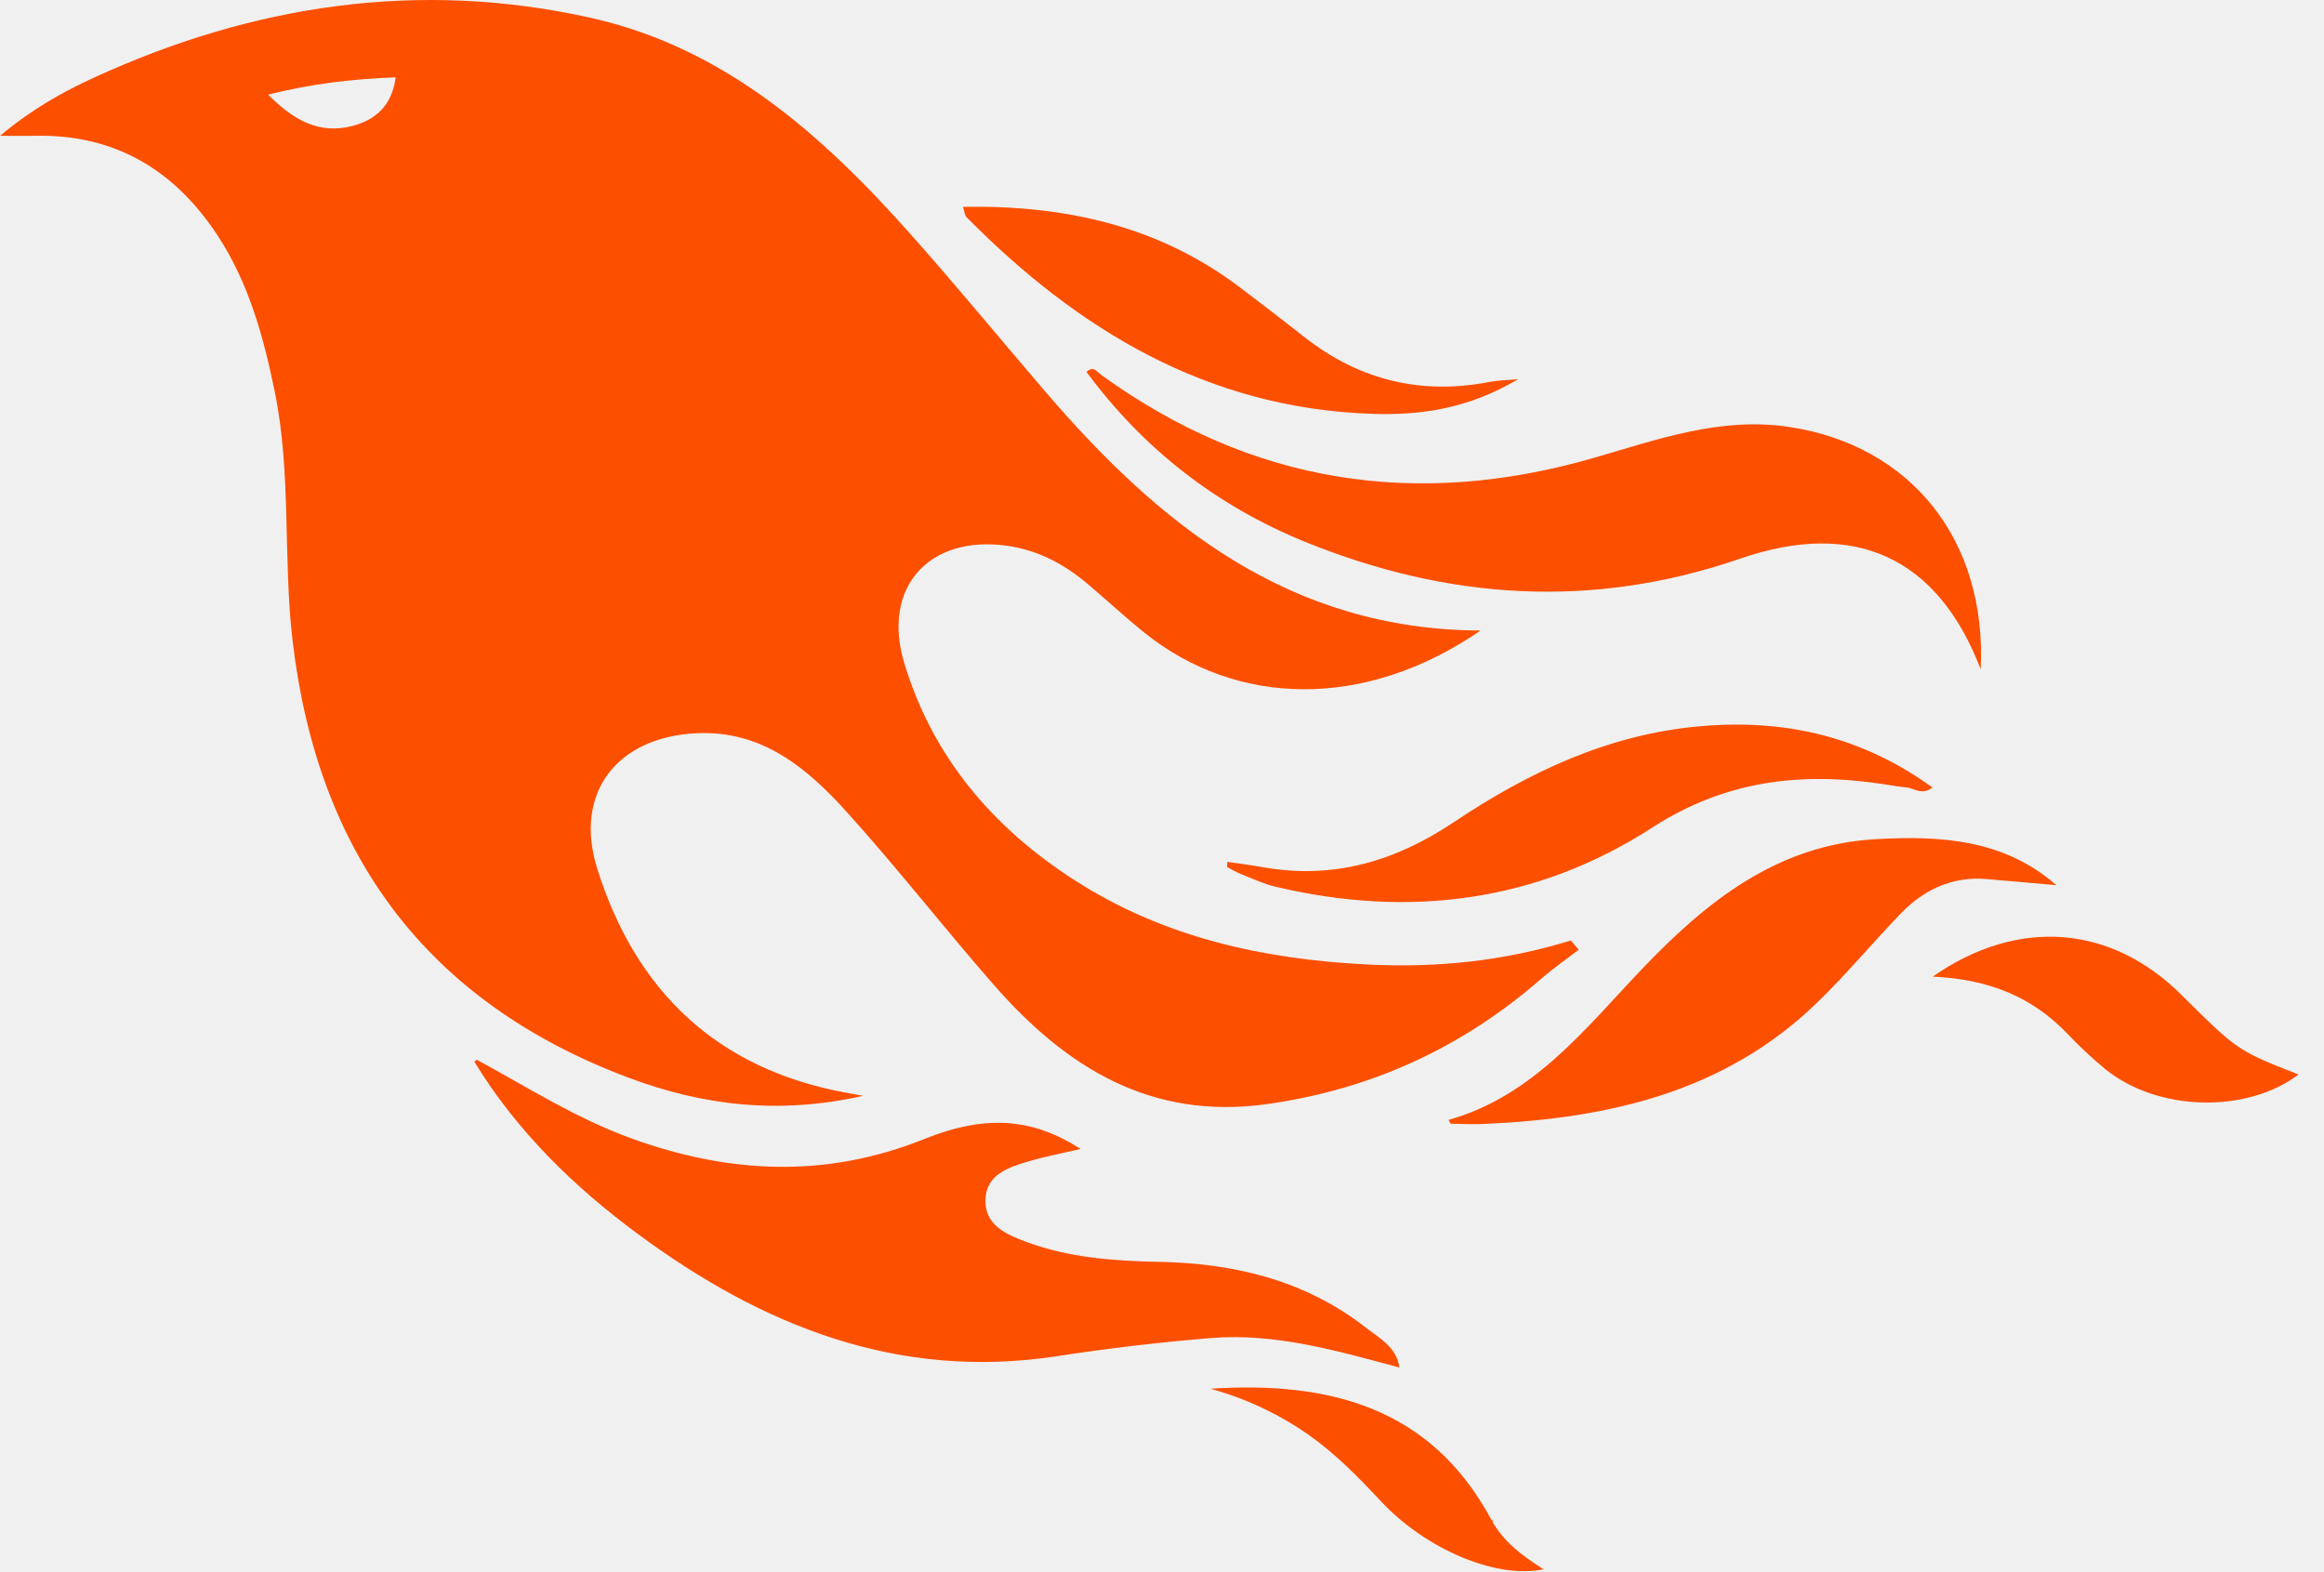
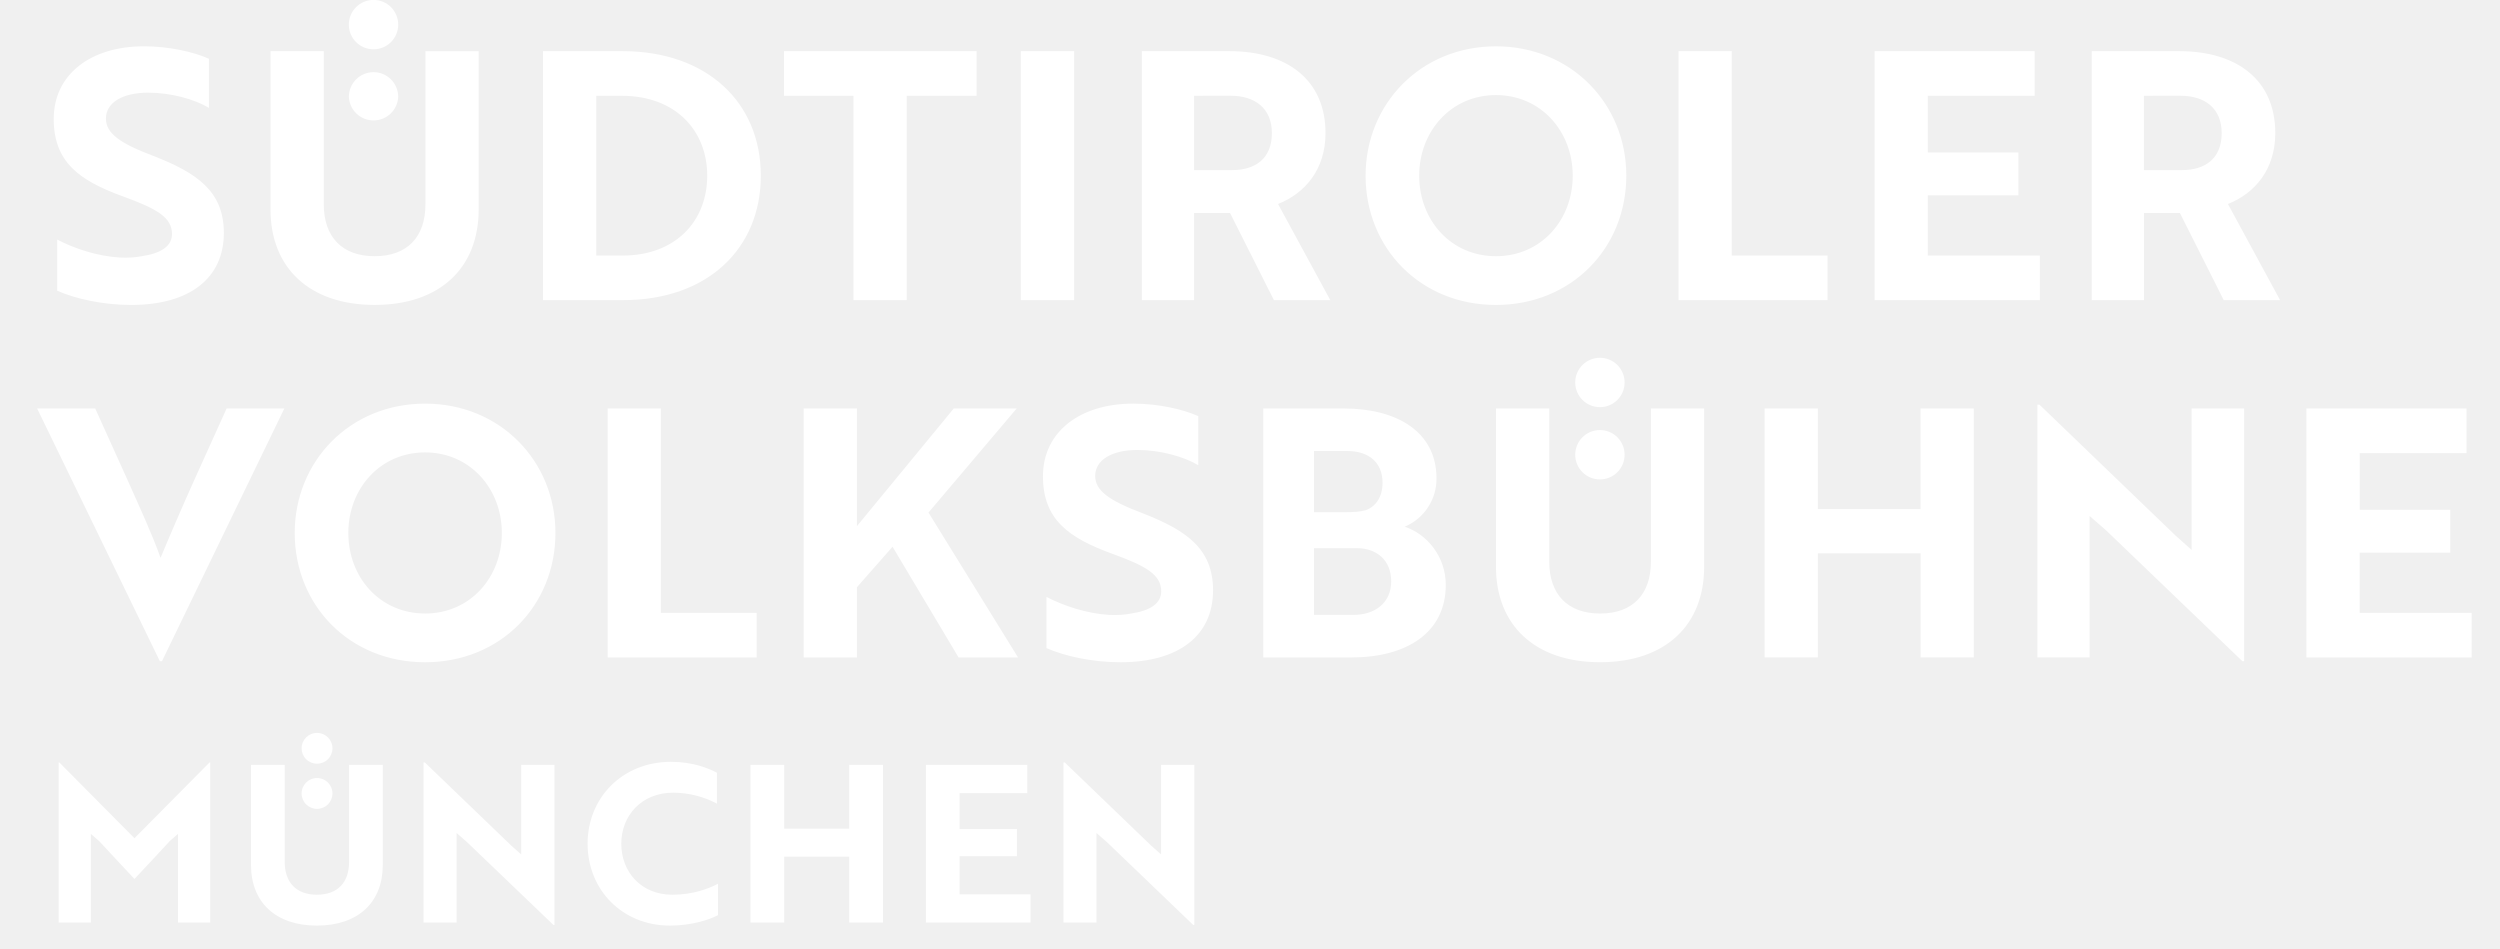
- <svg xmlns="http://www.w3.org/2000/svg" viewBox="0 0 71 48" fill="currentColor" aria-hidden="true">
-   <path d="m26.371 33.477-.552-.1c-3.92-.729-6.397-3.1-7.57-6.829-.733-2.324.597-4.035 3.035-4.148 1.995-.092 3.362 1.055 4.57 2.39 1.557 1.72 2.984 3.558 4.514 5.305 2.202 2.515 4.797 4.134 8.347 3.634 3.183-.448 5.958-1.725 8.371-3.828.363-.316.761-.592 1.144-.886l-.241-.284c-2.027.63-4.093.841-6.205.735-3.195-.16-6.24-.828-8.964-2.582-2.486-1.601-4.319-3.746-5.19-6.611-.704-2.315.736-3.934 3.135-3.6.948.133 1.746.56 2.463 1.165.583.493 1.143 1.015 1.738 1.493 2.8 2.25 6.712 2.375 10.265-.068-5.842-.026-9.817-3.24-13.308-7.313-1.366-1.594-2.7-3.216-4.095-4.785-2.698-3.036-5.692-5.71-9.79-6.623C12.8-.623 7.745.14 2.893 2.361 1.926 2.804.997 3.319 0 4.149c.494 0 .763.006 1.032 0 2.446-.064 4.28 1.023 5.602 3.024.962 1.457 1.415 3.104 1.761 4.798.513 2.515.247 5.078.544 7.605.761 6.494 4.08 11.026 10.26 13.346 2.267.852 4.591 1.135 7.172.555ZM10.751 3.852c-.976.246-1.756-.148-2.56-.962 1.377-.343 2.592-.476 3.897-.528-.107.848-.607 1.306-1.336 1.49Zm32.002 37.924c-.085-.626-.62-.901-1.04-1.228-1.857-1.446-4.03-1.958-6.333-2-1.375-.026-2.735-.128-4.031-.61-.595-.22-1.26-.505-1.244-1.272.015-.78.693-1 1.31-1.184.505-.15 1.026-.247 1.6-.382-1.46-.936-2.886-1.065-4.787-.3-2.993 1.202-5.943 1.06-8.926-.017-1.684-.608-3.179-1.563-4.735-2.408l-.077.057c1.29 2.115 3.034 3.817 5.004 5.271 3.793 2.8 7.936 4.471 12.784 3.73A66.714 66.714 0 0 1 37 40.877c1.98-.16 3.866.398 5.753.899Zm-9.14-30.345c-.105-.076-.206-.266-.42-.069 1.745 2.36 3.985 4.098 6.683 5.193 4.354 1.767 8.773 2.07 13.293.51 3.51-1.21 6.033-.028 7.343 3.38.19-3.955-2.137-6.837-5.843-7.401-2.084-.318-4.01.373-5.962.94-5.434 1.575-10.485.798-15.094-2.553Zm27.085 15.425c.708.059 1.416.123 2.124.185-1.6-1.405-3.55-1.517-5.523-1.404-3.003.17-5.167 1.903-7.14 3.972-1.739 1.824-3.31 3.87-5.903 4.604.043.078.054.117.066.117.35.005.699.021 1.047.005 3.768-.17 7.317-.965 10.14-3.7.89-.86 1.685-1.817 2.544-2.71.716-.746 1.584-1.159 2.645-1.07Zm-8.753-4.67c-2.812.246-5.254 1.409-7.548 2.943-1.766 1.18-3.654 1.738-5.776 1.37-.374-.066-.75-.114-1.124-.17l-.013.156c.135.07.265.151.405.207.354.14.702.308 1.07.395 4.083.971 7.992.474 11.516-1.803 2.221-1.435 4.521-1.707 7.013-1.336.252.038.503.083.756.107.234.022.479.255.795.003-2.179-1.574-4.526-2.096-7.094-1.872Zm-10.049-9.544c1.475.051 2.943-.142 4.486-1.059-.452.04-.643.04-.827.076-2.126.424-4.033-.04-5.733-1.383-.623-.493-1.257-.974-1.889-1.457-2.503-1.914-5.374-2.555-8.514-2.5.05.154.054.26.108.315 3.417 3.455 7.371 5.836 12.369 6.008Zm24.727 17.731c-2.114-2.097-4.952-2.367-7.578-.537 1.738.078 3.043.632 4.101 1.728a13 13 0 0 0 1.182 1.106c1.6 1.29 4.311 1.352 5.896.155-1.861-.726-1.861-.726-3.601-2.452Zm-21.058 16.06c-1.858-3.46-4.981-4.24-8.59-4.008a9.667 9.667 0 0 1 2.977 1.39c.84.586 1.547 1.311 2.243 2.055 1.38 1.473 3.534 2.376 4.962 2.07-.656-.412-1.238-.848-1.592-1.507Zl-.006.006-.036-.004.021.018.012.053Za.127.127 0 0 0 .015.043c.005.008.038 0 .058-.002Zl-.008.01.005.026.024.014Z" fill="#FD4F00" />
+ <svg xmlns="http://www.w3.org/2000/svg" width="142.365" height="54" viewBox="0 0 89.637 34" class="h-12 dark:invert">
+   <path fill="#ffffff" stroke-width=".133" d="M2.05 10.426V8.59c.62.323 1.437.595 2.244.644.285.013.557 0 .793-.049.682-.099 1.08-.36 1.08-.793 0-.595-.534-.905-1.761-1.351-1.563-.57-2.48-1.228-2.48-2.778 0-1.587 1.314-2.603 3.236-2.603.893 0 1.773.199 2.33.447v1.76c-.52-.31-1.363-.545-2.182-.545-.917 0-1.512.359-1.512.93 0 .52.483.88 1.698 1.338 1.563.608 2.53 1.264 2.53 2.764 0 1.612-1.216 2.58-3.323 2.58-1.017 0-2.008-.224-2.653-.51m15.112-2.912c0 2.083-1.375 3.421-3.731 3.421-2.343 0-3.732-1.338-3.732-3.421V1.834h1.91v5.493c0 1.165.656 1.859 1.822 1.859 1.178 0 1.823-.694 1.823-1.86V1.835h1.908v5.679m4.216-4.08v5.729h.942c1.91 0 3.037-1.24 3.037-2.864 0-1.612-1.128-2.864-3.063-2.864zm-1.91 7.328V1.834h2.852c3.037 0 4.959 1.848 4.959 4.464 0 2.616-1.91 4.463-4.935 4.463h-2.876M32.51 3.434v7.327h-1.909V3.434H28.11v-1.6h6.906v1.6H32.51m4.091 7.327V1.834h1.912v8.927H36.6m6.214-7.327v2.665h1.362c.843 0 1.427-.421 1.427-1.326 0-.893-.61-1.34-1.477-1.34zm1.263-1.6c2.07 0 3.449 1.03 3.449 2.94 0 1.3-.733 2.156-1.702 2.54l1.873 3.447h-2.021l-1.573-3.124h-1.29v3.124h-1.872V1.834h3.136m9.56 7.352c1.612 0 2.753-1.289 2.753-2.888 0-1.587-1.141-2.889-2.753-2.889s-2.752 1.302-2.752 2.889c0 1.599 1.14 2.888 2.752 2.888zm0-7.525c2.69 0 4.674 2.058 4.674 4.637 0 2.603-1.97 4.636-4.674 4.636-2.703 0-4.674-2.033-4.674-4.636 0-2.567 1.971-4.637 4.674-4.637m6.547 9.1V1.834h1.908v7.328h3.435v1.599h-5.343m7.029 0V1.834h5.739v1.6h-3.831v2.033h3.248v1.537h-3.248v2.158h4.018v1.599h-5.926m9.658-7.327v2.665h1.36c.844 0 1.427-.421 1.427-1.326 0-.893-.606-1.34-1.476-1.34zm1.262-1.6c2.07 0 3.447 1.03 3.447 2.94 0 1.3-.731 2.156-1.698 2.54l1.87 3.447h-2.02L78.16 7.637h-1.288v3.124h-1.873V1.834h3.135M5.807 23.708h-.075l-4.401-9.062h2.083l1.165 2.578c.458 1.03.868 1.91 1.178 2.778.26-.632.805-1.897 1.203-2.778l1.165-2.578h2.07l-4.388 9.062m9.434-1.71c1.611 0 2.752-1.29 2.752-2.889 0-1.587-1.14-2.888-2.752-2.888-1.612 0-2.752 1.3-2.752 2.888 0 1.6 1.14 2.888 2.752 2.888zm0-7.526c2.69 0 4.674 2.059 4.674 4.637 0 2.604-1.971 4.636-4.674 4.636-2.703 0-4.674-2.032-4.674-4.636 0-2.566 1.971-4.637 4.674-4.637m6.546 9.1v-8.926h1.908v7.328h3.435v1.599h-5.343m8.94-4.711 3.47-4.216h2.256l-3.162 3.732 3.211 5.195H34.37l-2.368-3.969-1.276 1.45v2.519h-1.911v-8.927h1.911v4.216m6.795 4.375v-1.834c.62.32 1.437.594 2.242.644.286.013.56 0 .794-.05.682-.099 1.078-.36 1.078-.794 0-.594-.531-.904-1.76-1.35-1.563-.57-2.48-1.228-2.48-2.777 0-1.587 1.316-2.604 3.237-2.604.891 0 1.771.198 2.331.447v1.76c-.52-.31-1.364-.545-2.182-.545-.92 0-1.513.36-1.513.93 0 .52.484.88 1.698 1.338 1.562.608 2.528 1.265 2.528 2.765 0 1.611-1.213 2.578-3.322 2.578-1.016 0-2.008-.222-2.651-.508m9.593-1.19h1.415c.758 0 1.352-.422 1.352-1.202 0-.782-.545-1.19-1.227-1.19h-1.54zm1.144-3.683c.258 0 .495-.012.719-.073.36-.137.594-.484.594-.98 0-.743-.509-1.14-1.263-1.14h-1.194v2.193zm3.58 2.605c0 1.71-1.388 2.604-3.395 2.604h-3.15v-8.927h2.89c1.895 0 3.322.83 3.322 2.504a1.86 1.86 0 0 1-1.14 1.735c.794.26 1.473 1.068 1.473 2.084m9.264-.645c0 2.082-1.378 3.42-3.732 3.42-2.344 0-3.732-1.338-3.732-3.42v-5.678h1.91v5.492c0 1.164.655 1.86 1.822 1.86 1.177 0 1.823-.696 1.823-1.86v-5.492h1.909v5.678m7.76 3.249V19.84H65.18v3.732h-1.91v-8.927h1.909v3.608h3.681v-3.608h1.91v8.927h-1.91m11.54.135-4.893-4.698-.584-.508v5.07h-1.872V14.51h.075l4.884 4.698.57.508v-5.07h1.883v9.062h-.062m2.294-.135v-8.927h5.742v1.6h-3.83v2.033h3.247v1.536h-3.248v2.159h4.016v1.599h-5.927m-79.14 6.585-.298-.26v3.18H2.104v-5.74h.024l2.693 2.716 2.692-2.716h.024v5.74H6.383v-3.18l-.298.26a123.64 123.64 0 0 1-1.264 1.357c-.424-.448-.84-.903-1.264-1.357m10.167.862c0 1.32-.87 2.167-2.363 2.167C9.877 33.187 9 32.341 9 31.02v-3.596h1.208v3.48c0 .736.417 1.176 1.154 1.176.746 0 1.154-.44 1.154-1.177v-3.479h1.21v3.596m6.117 2.144L16.74 30.19l-.368-.323v3.21h-1.186v-5.739h.047l3.094 2.977.36.32v-3.21h1.194v5.739h-.039m5.864-4.35a3.39 3.39 0 0 0-1.563-.393c-1.146 0-1.867.826-1.867 1.831 0 1.013.714 1.828 1.828 1.828.732 0 1.29-.21 1.64-.393v1.125c-.288.156-.932.375-1.726.375-1.703 0-2.95-1.279-2.95-2.935 0-1.648 1.247-2.937 2.99-2.937.794 0 1.359.237 1.648.393v1.107m4.742 4.263v-2.362h-2.331v2.362h-1.208v-5.654h1.208v2.287h2.33v-2.287h1.212v5.654h-1.211m2.75 0v-5.654h3.635v1.013h-2.427v1.29h2.057v.973h-2.057v1.365h2.544v1.013h-3.752m9.585.086-3.099-2.974-.37-.323v3.21H38.13v-5.739h.047l3.093 2.977.36.32v-3.21h1.192v5.739h-.039M14.278.884a.885.885 0 0 1-.885.884.885.885 0 0 1-.886-.885.886.886 0 0 1 .886-.886.885.885 0 0 1 .885.886" />
+   <path fill="#ffffff" stroke-width=".133" d="M14.278 3.474a.886.886 0 0 1-1.77 0 .886.886 0 0 1 .885-.887.886.886 0 0 1 .885.887m43.972 10.24a.885.885 0 0 1-.885.885.886.886 0 0 1-.886-.885.886.886 0 0 1 .886-.886.885.885 0 0 1 .885.886m0 2.59a.885.885 0 0 1-.885.886.886.886 0 0 1-.886-.885.886.886 0 0 1 .886-.886.885.885 0 0 1 .885.886M11.92 26.83a.55.55 0 0 1-.553.552.55.55 0 0 1-.553-.552.553.553 0 0 1 .553-.552.553.553 0 0 1 .553.552m0 1.618a.553.553 0 0 1-.553.554.553.553 0 0 1-.553-.554.553.553 0 0 1 .553-.552.553.553 0 0 1 .553.552" />
</svg>
